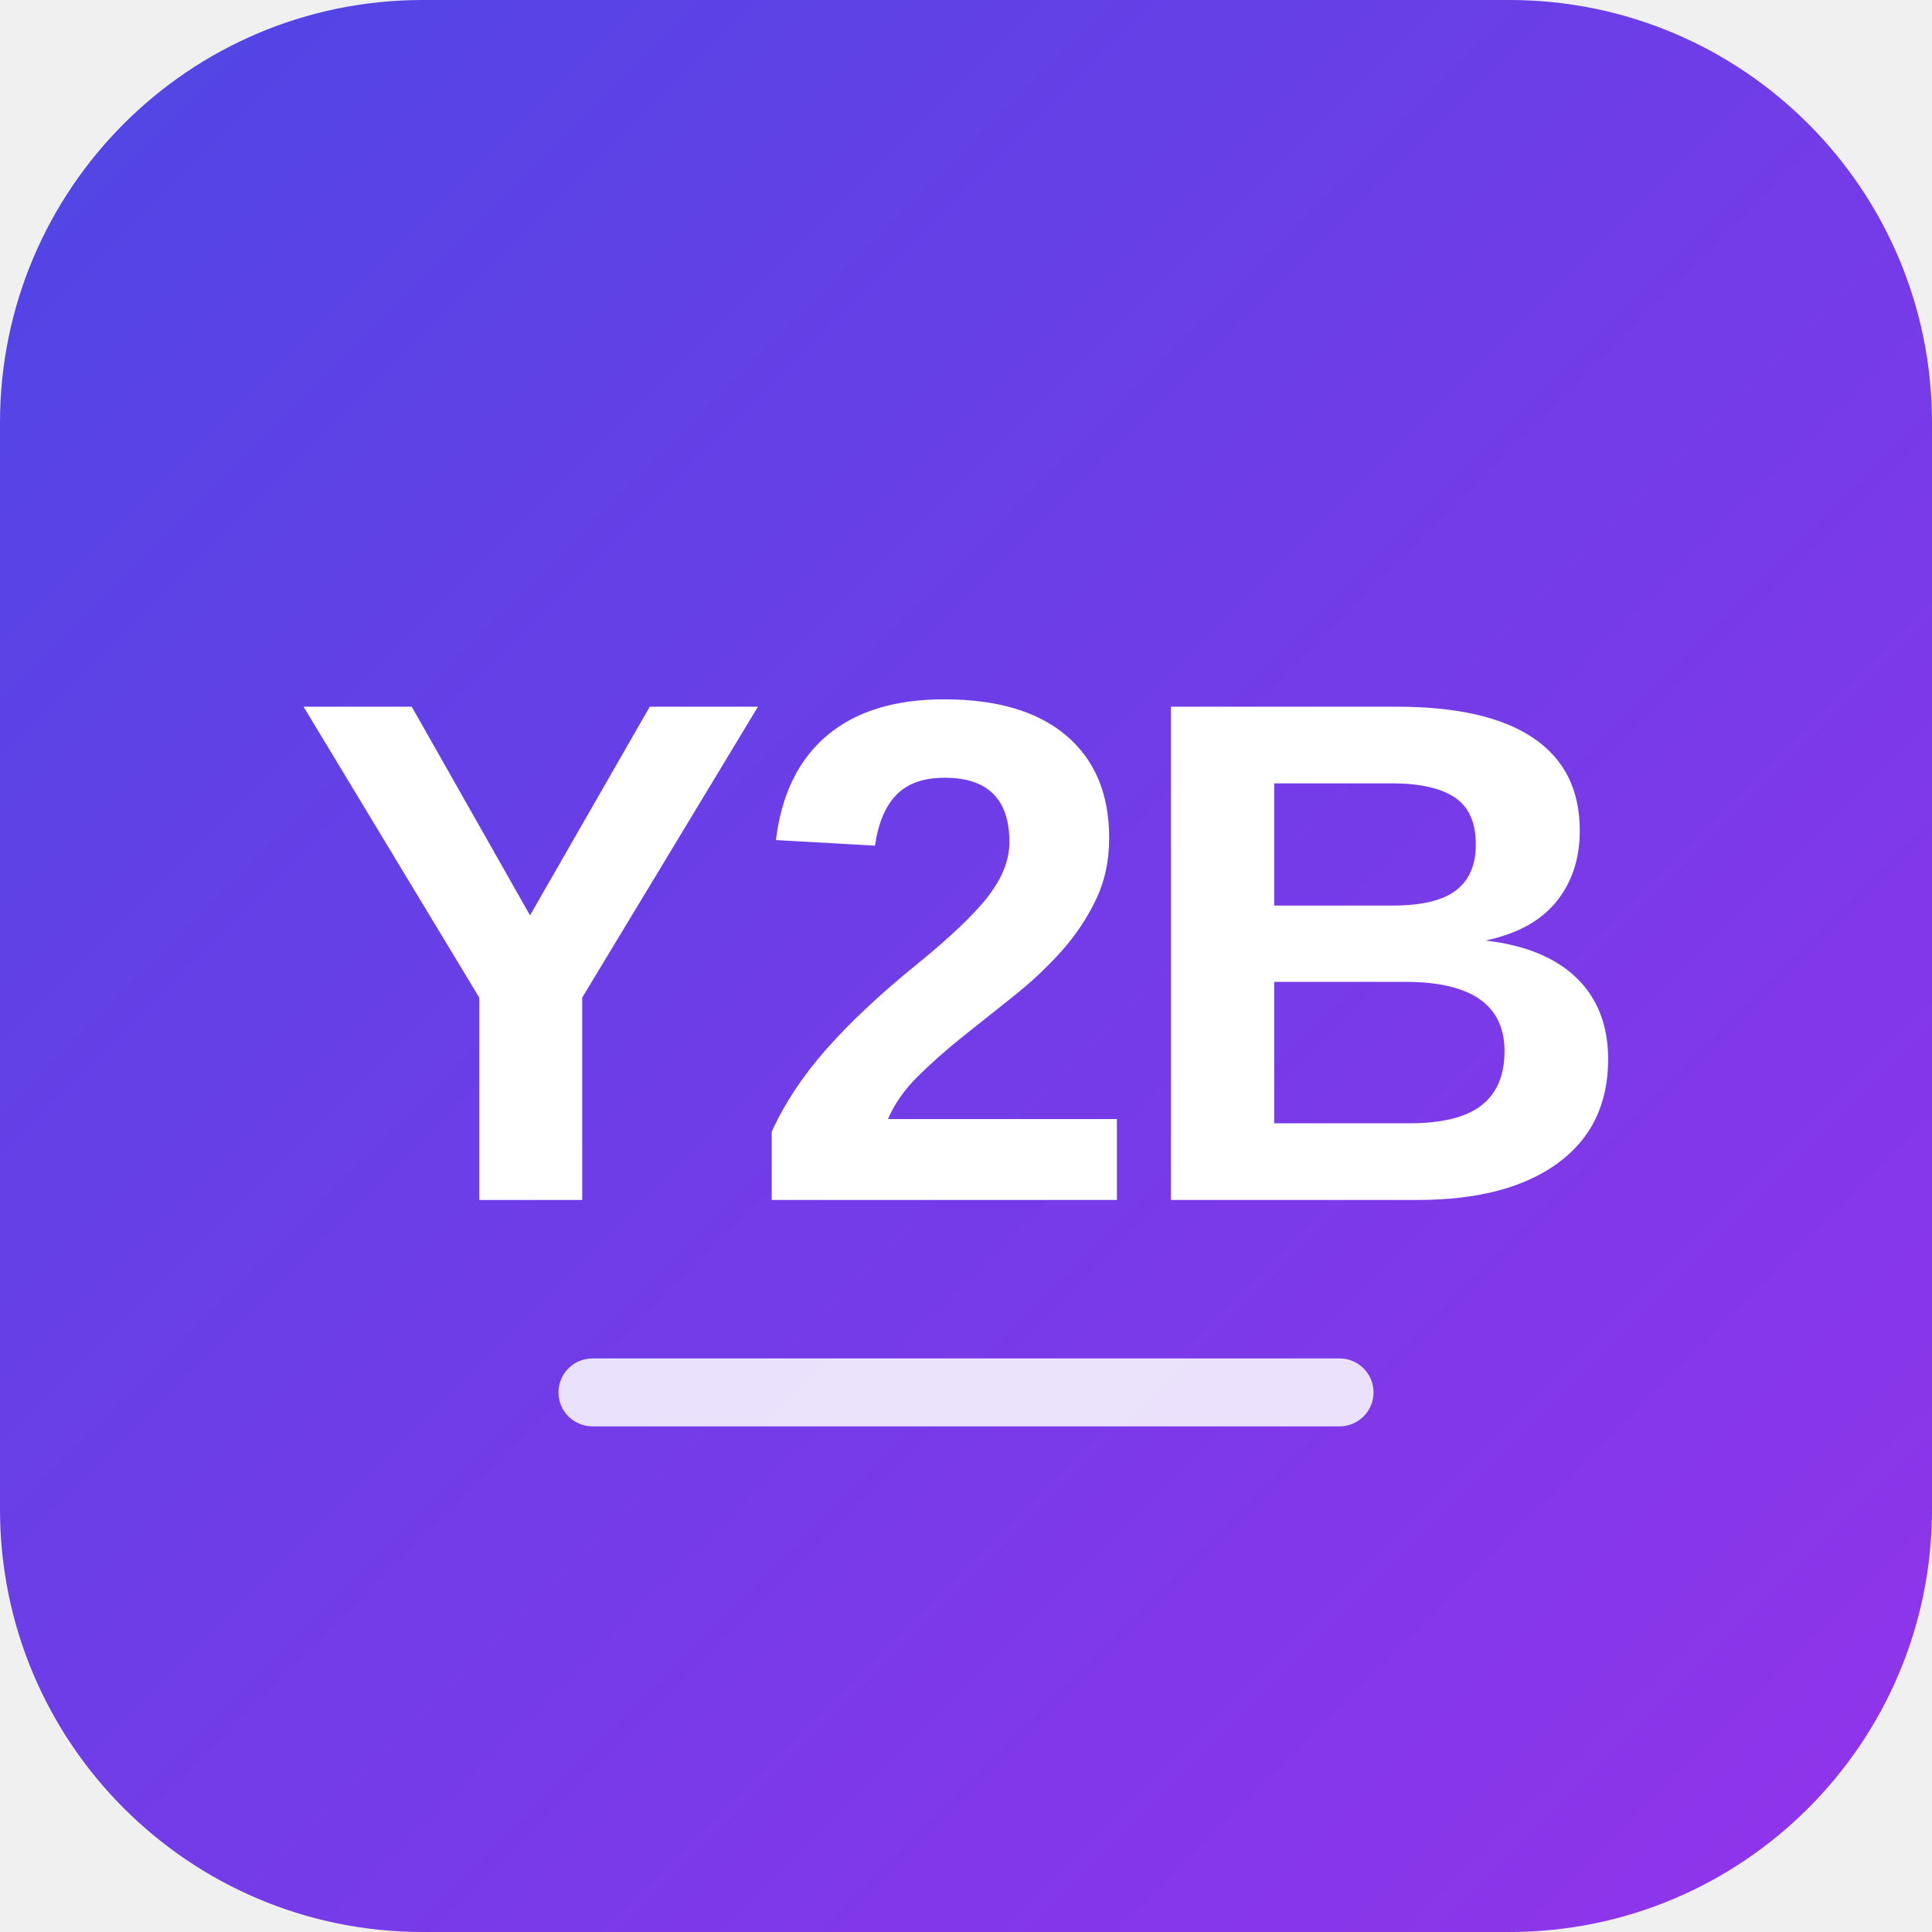
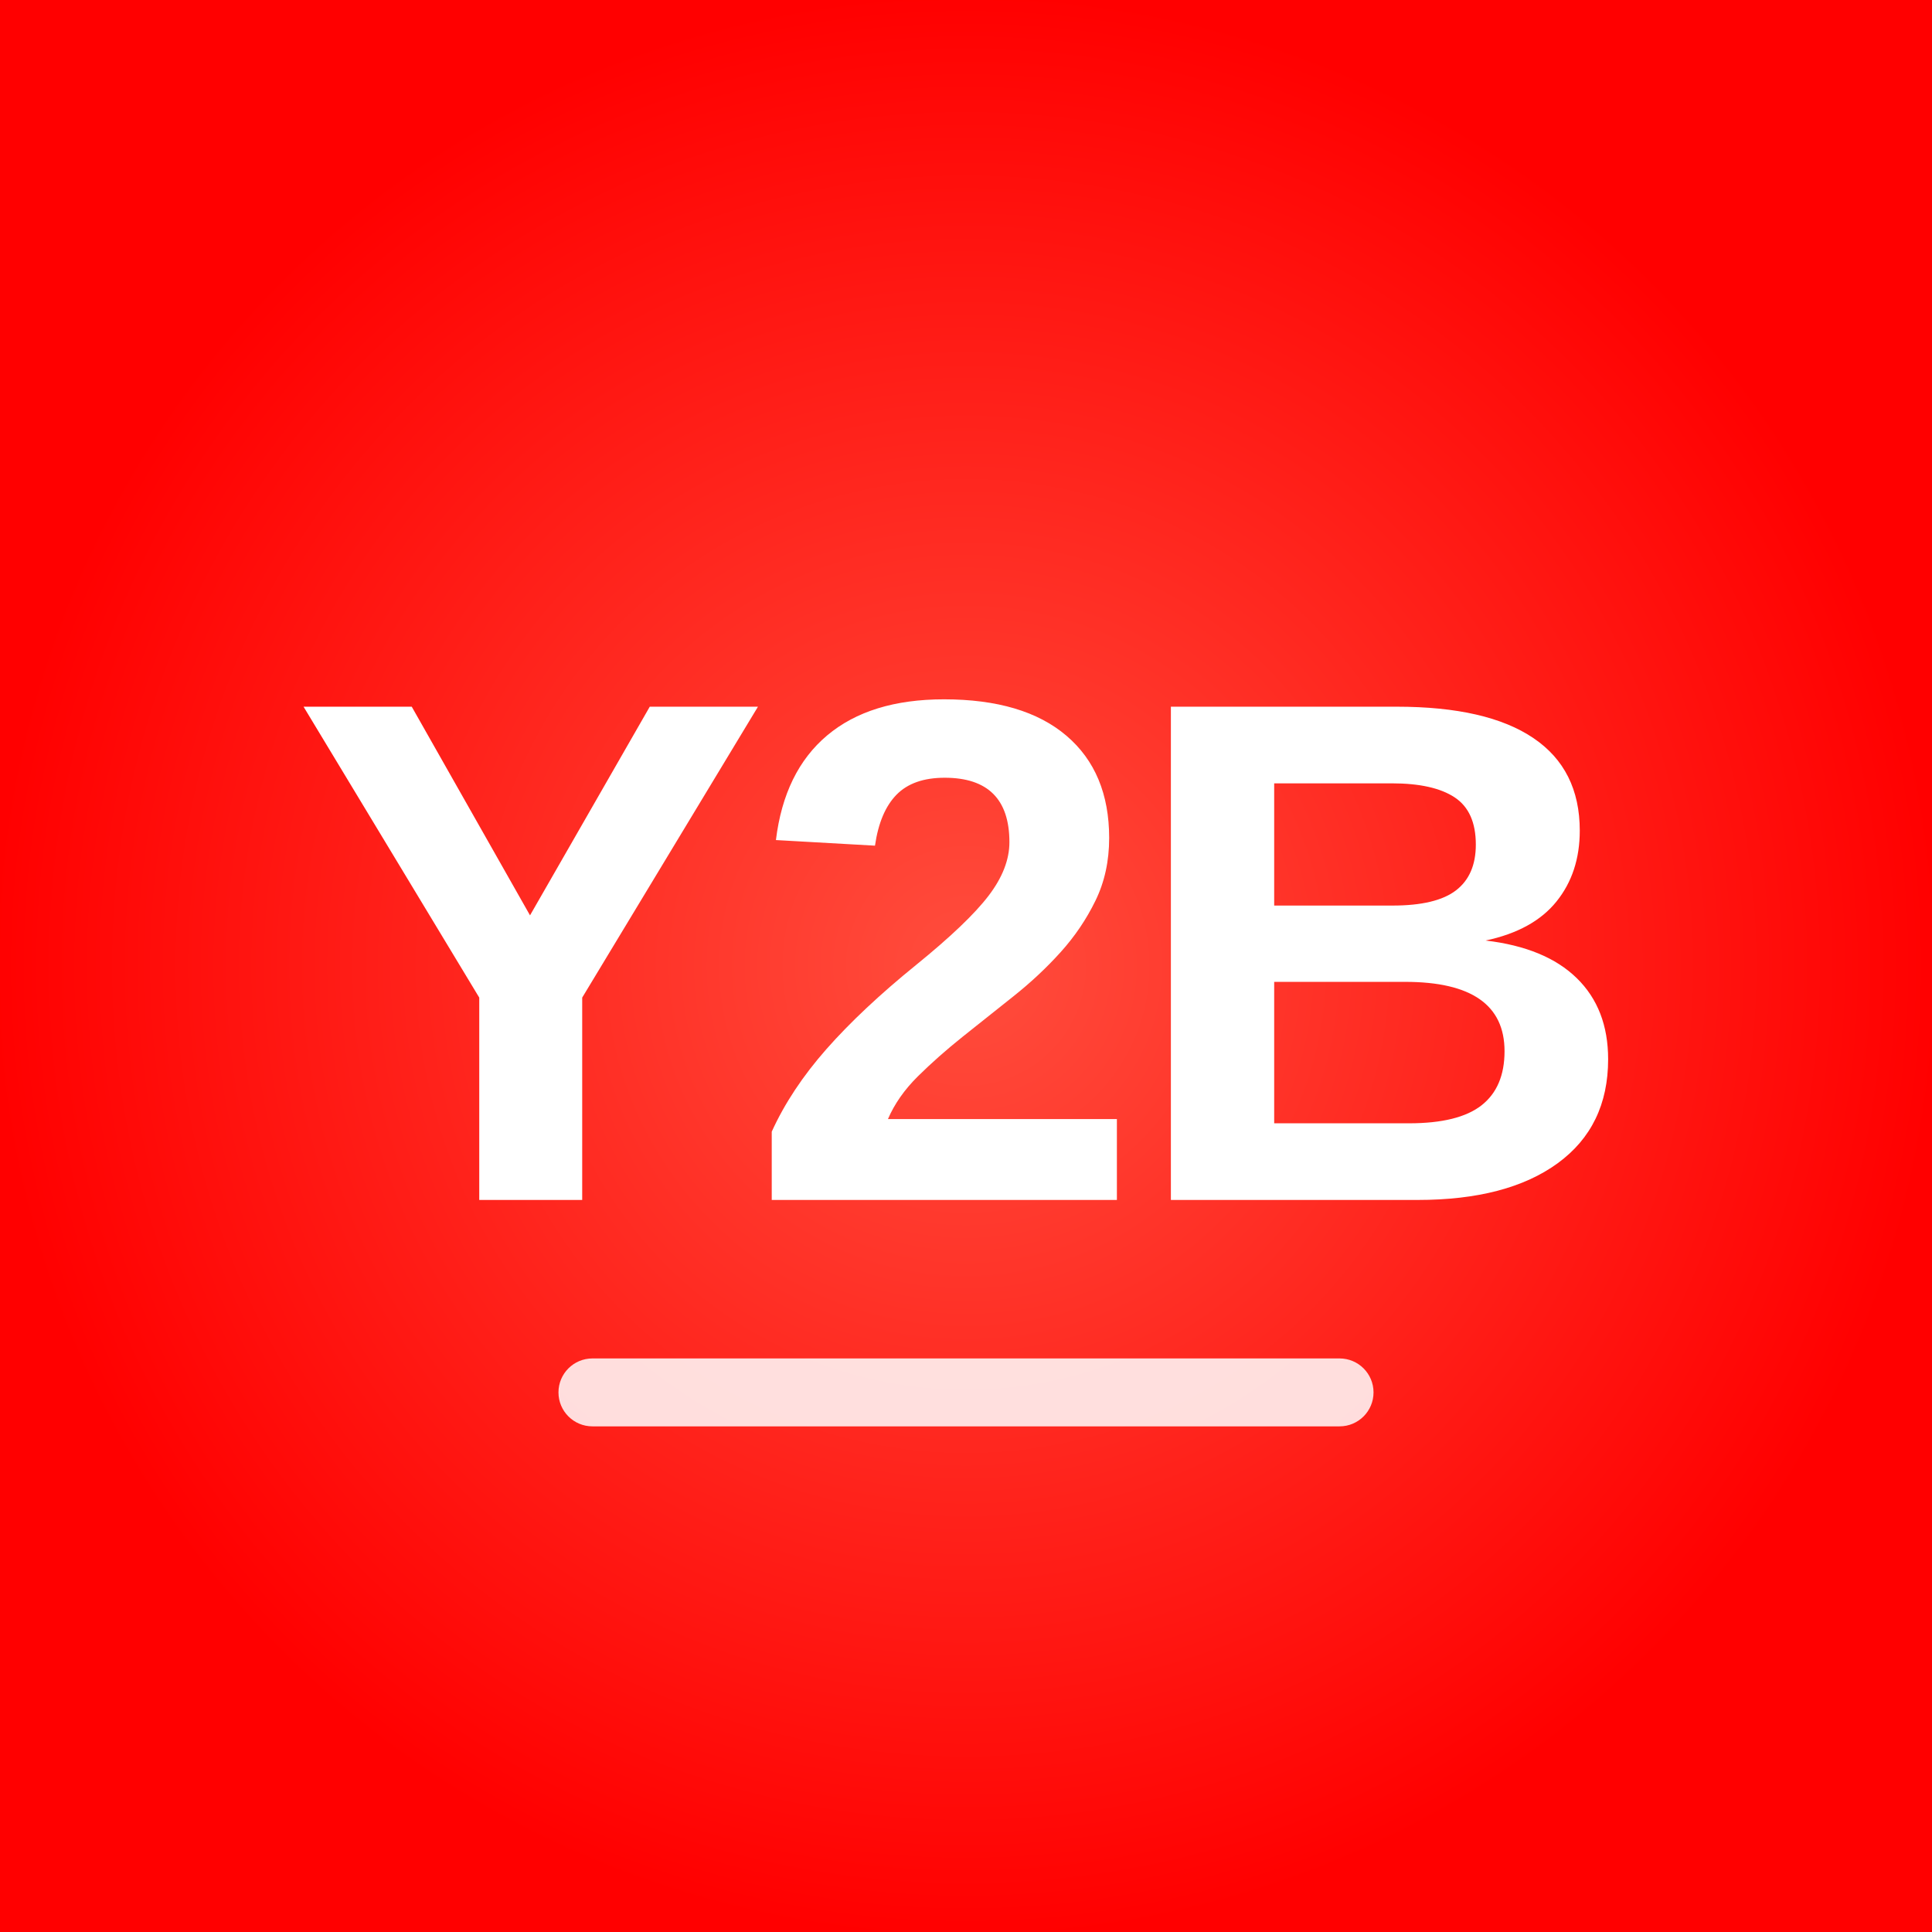
<svg xmlns="http://www.w3.org/2000/svg" width="512" height="512" viewBox="0 0 512 512">
  <defs>
-     <linearGradient id="bg" x1="0" y1="0" x2="1" y2="1">
-       <stop offset="0" stop-color="#4f46e5" />
-       <stop offset="1" stop-color="#9333ea" />
-     </linearGradient>
+     <radialGradient id="glow" cx="0.5" cy="0.5" r="0.5">
+       <stop offset="0" stop-color="#ff4d3d" />
+       <stop offset="1" stop-color="#ff0000" />
+     </radialGradient>
  </defs>
-   <rect width="512" height="512" rx="112" fill="url(#bg)" />
+   <rect width="512" height="512" fill="url(#glow)" />
  <text x="256" y="318" text-anchor="middle" font-family="Arial, Helvetica, sans-serif" font-weight="900" font-size="190" letter-spacing="-6" fill="#ffffff">Y2B</text>
  <rect x="148" y="360" width="216" height="18" rx="9" fill="#ffffff" opacity="0.85" />
</svg>
